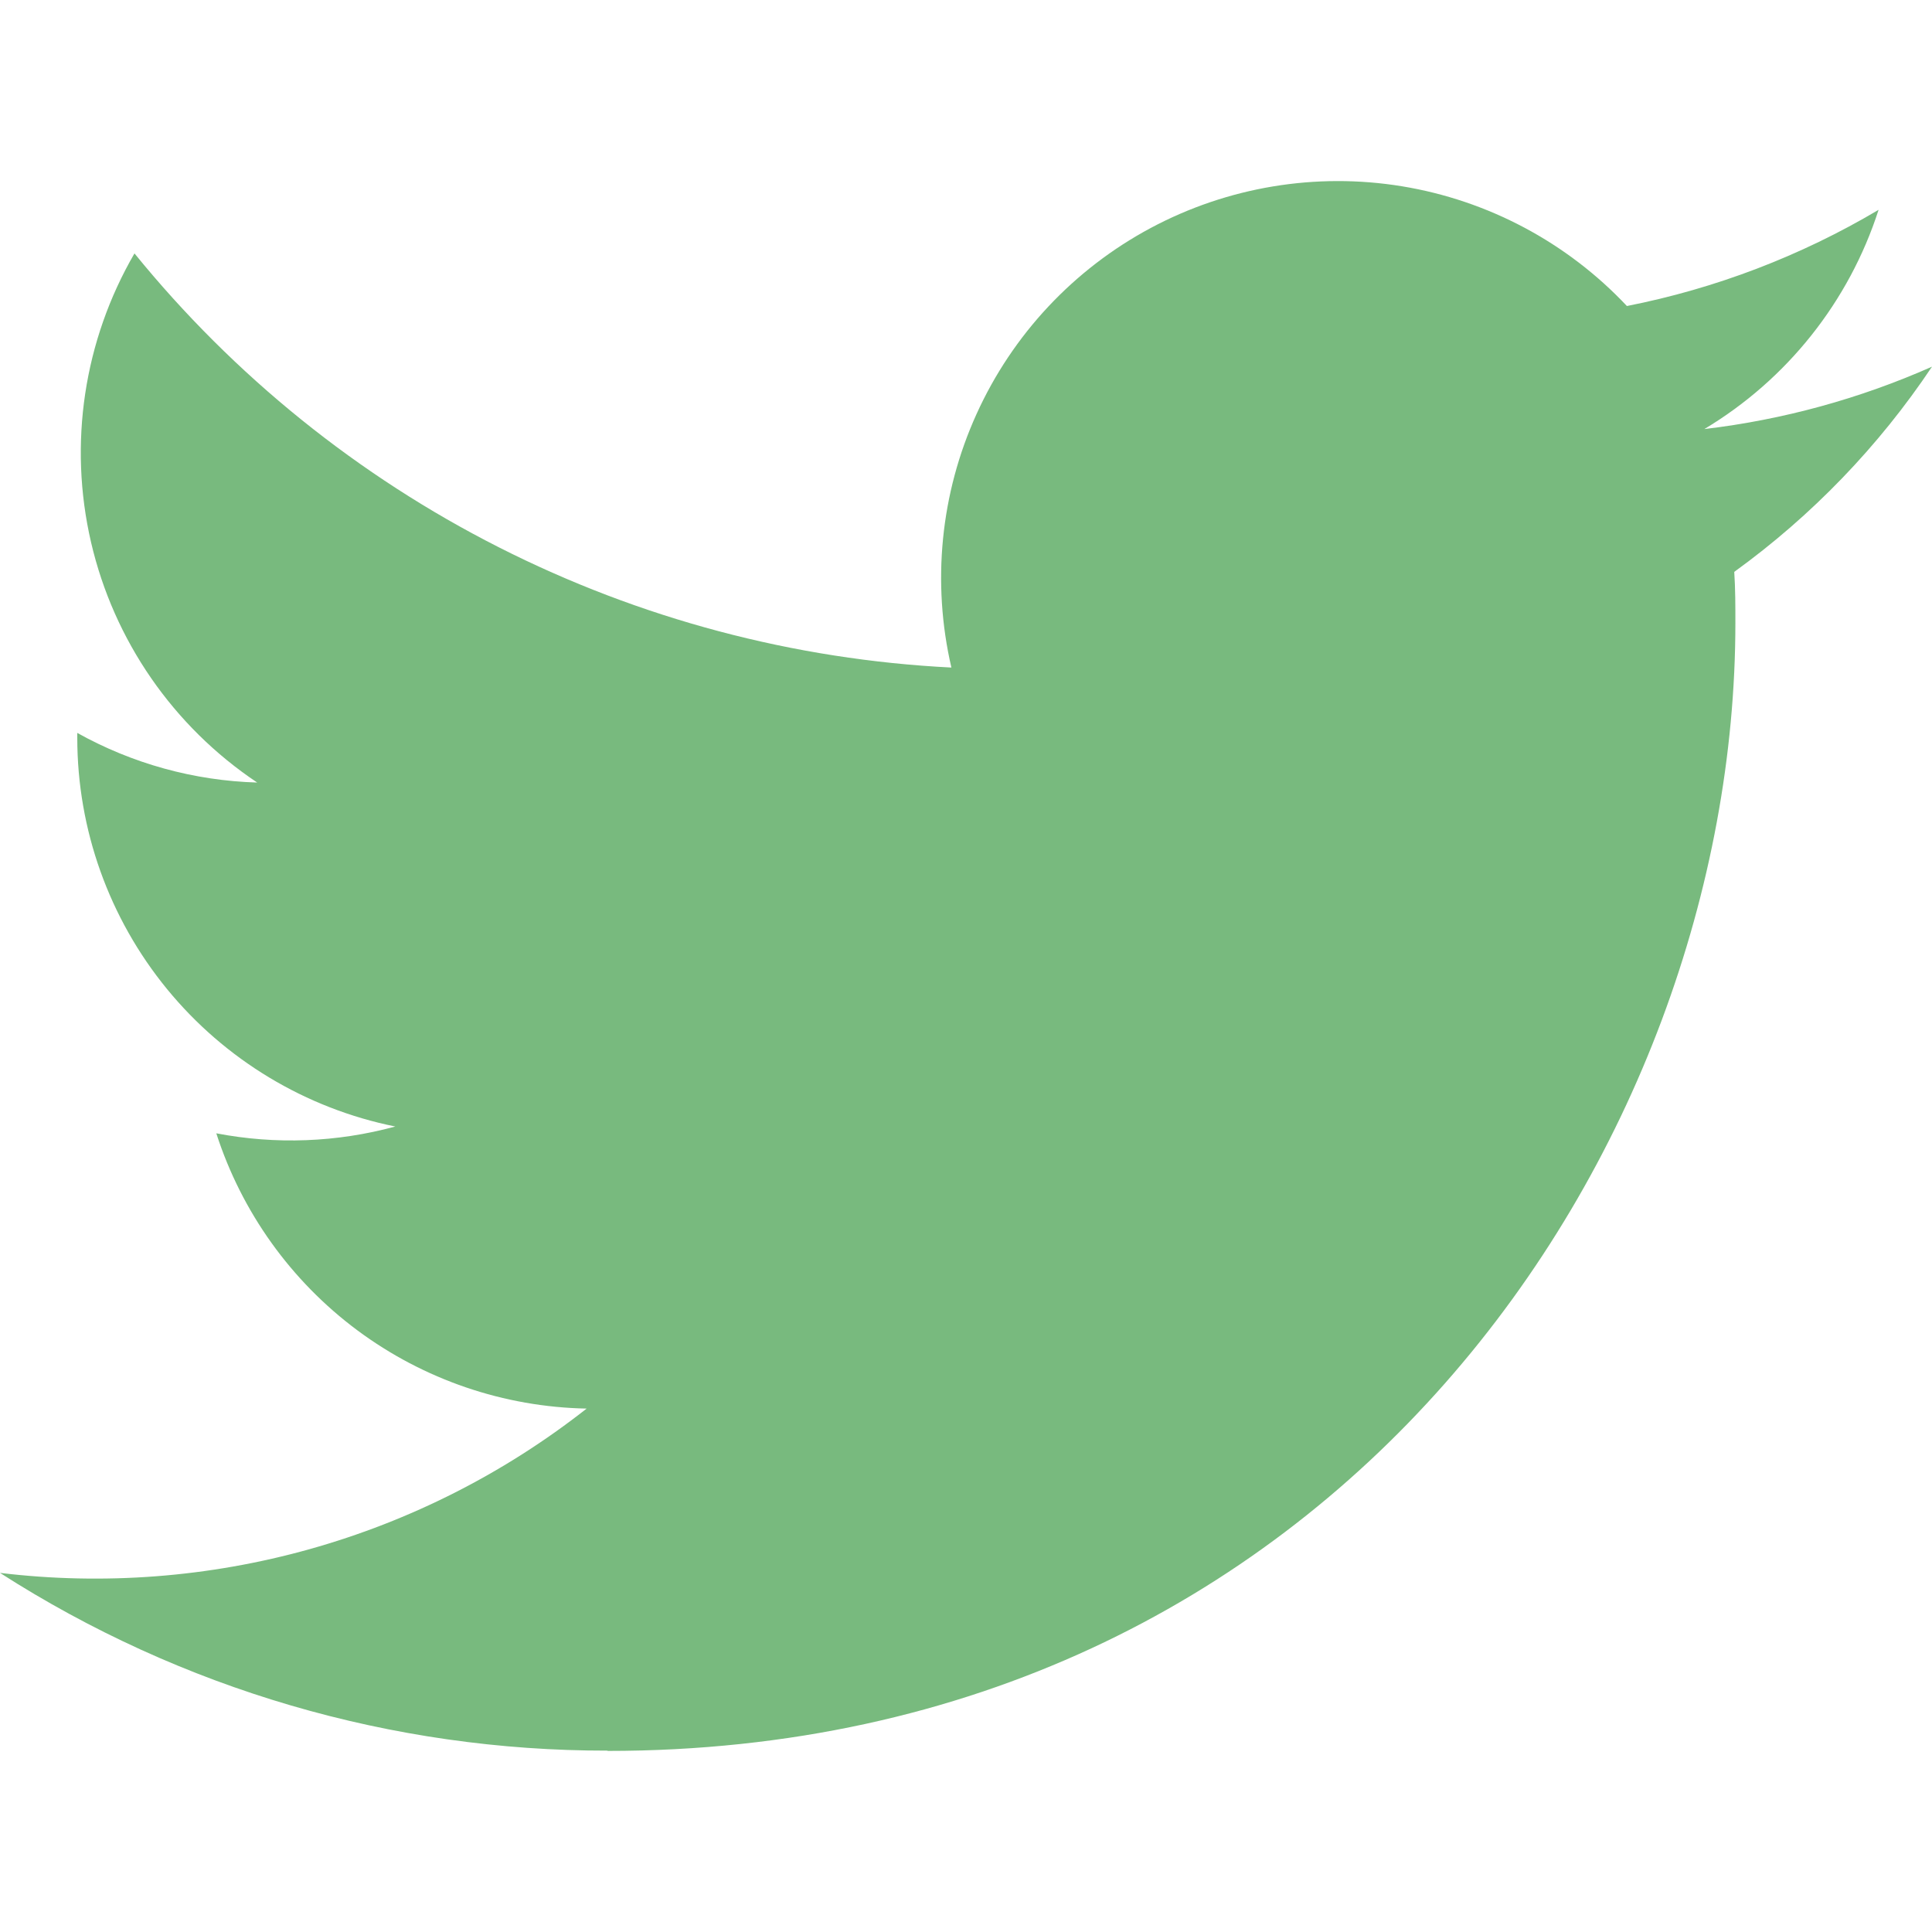
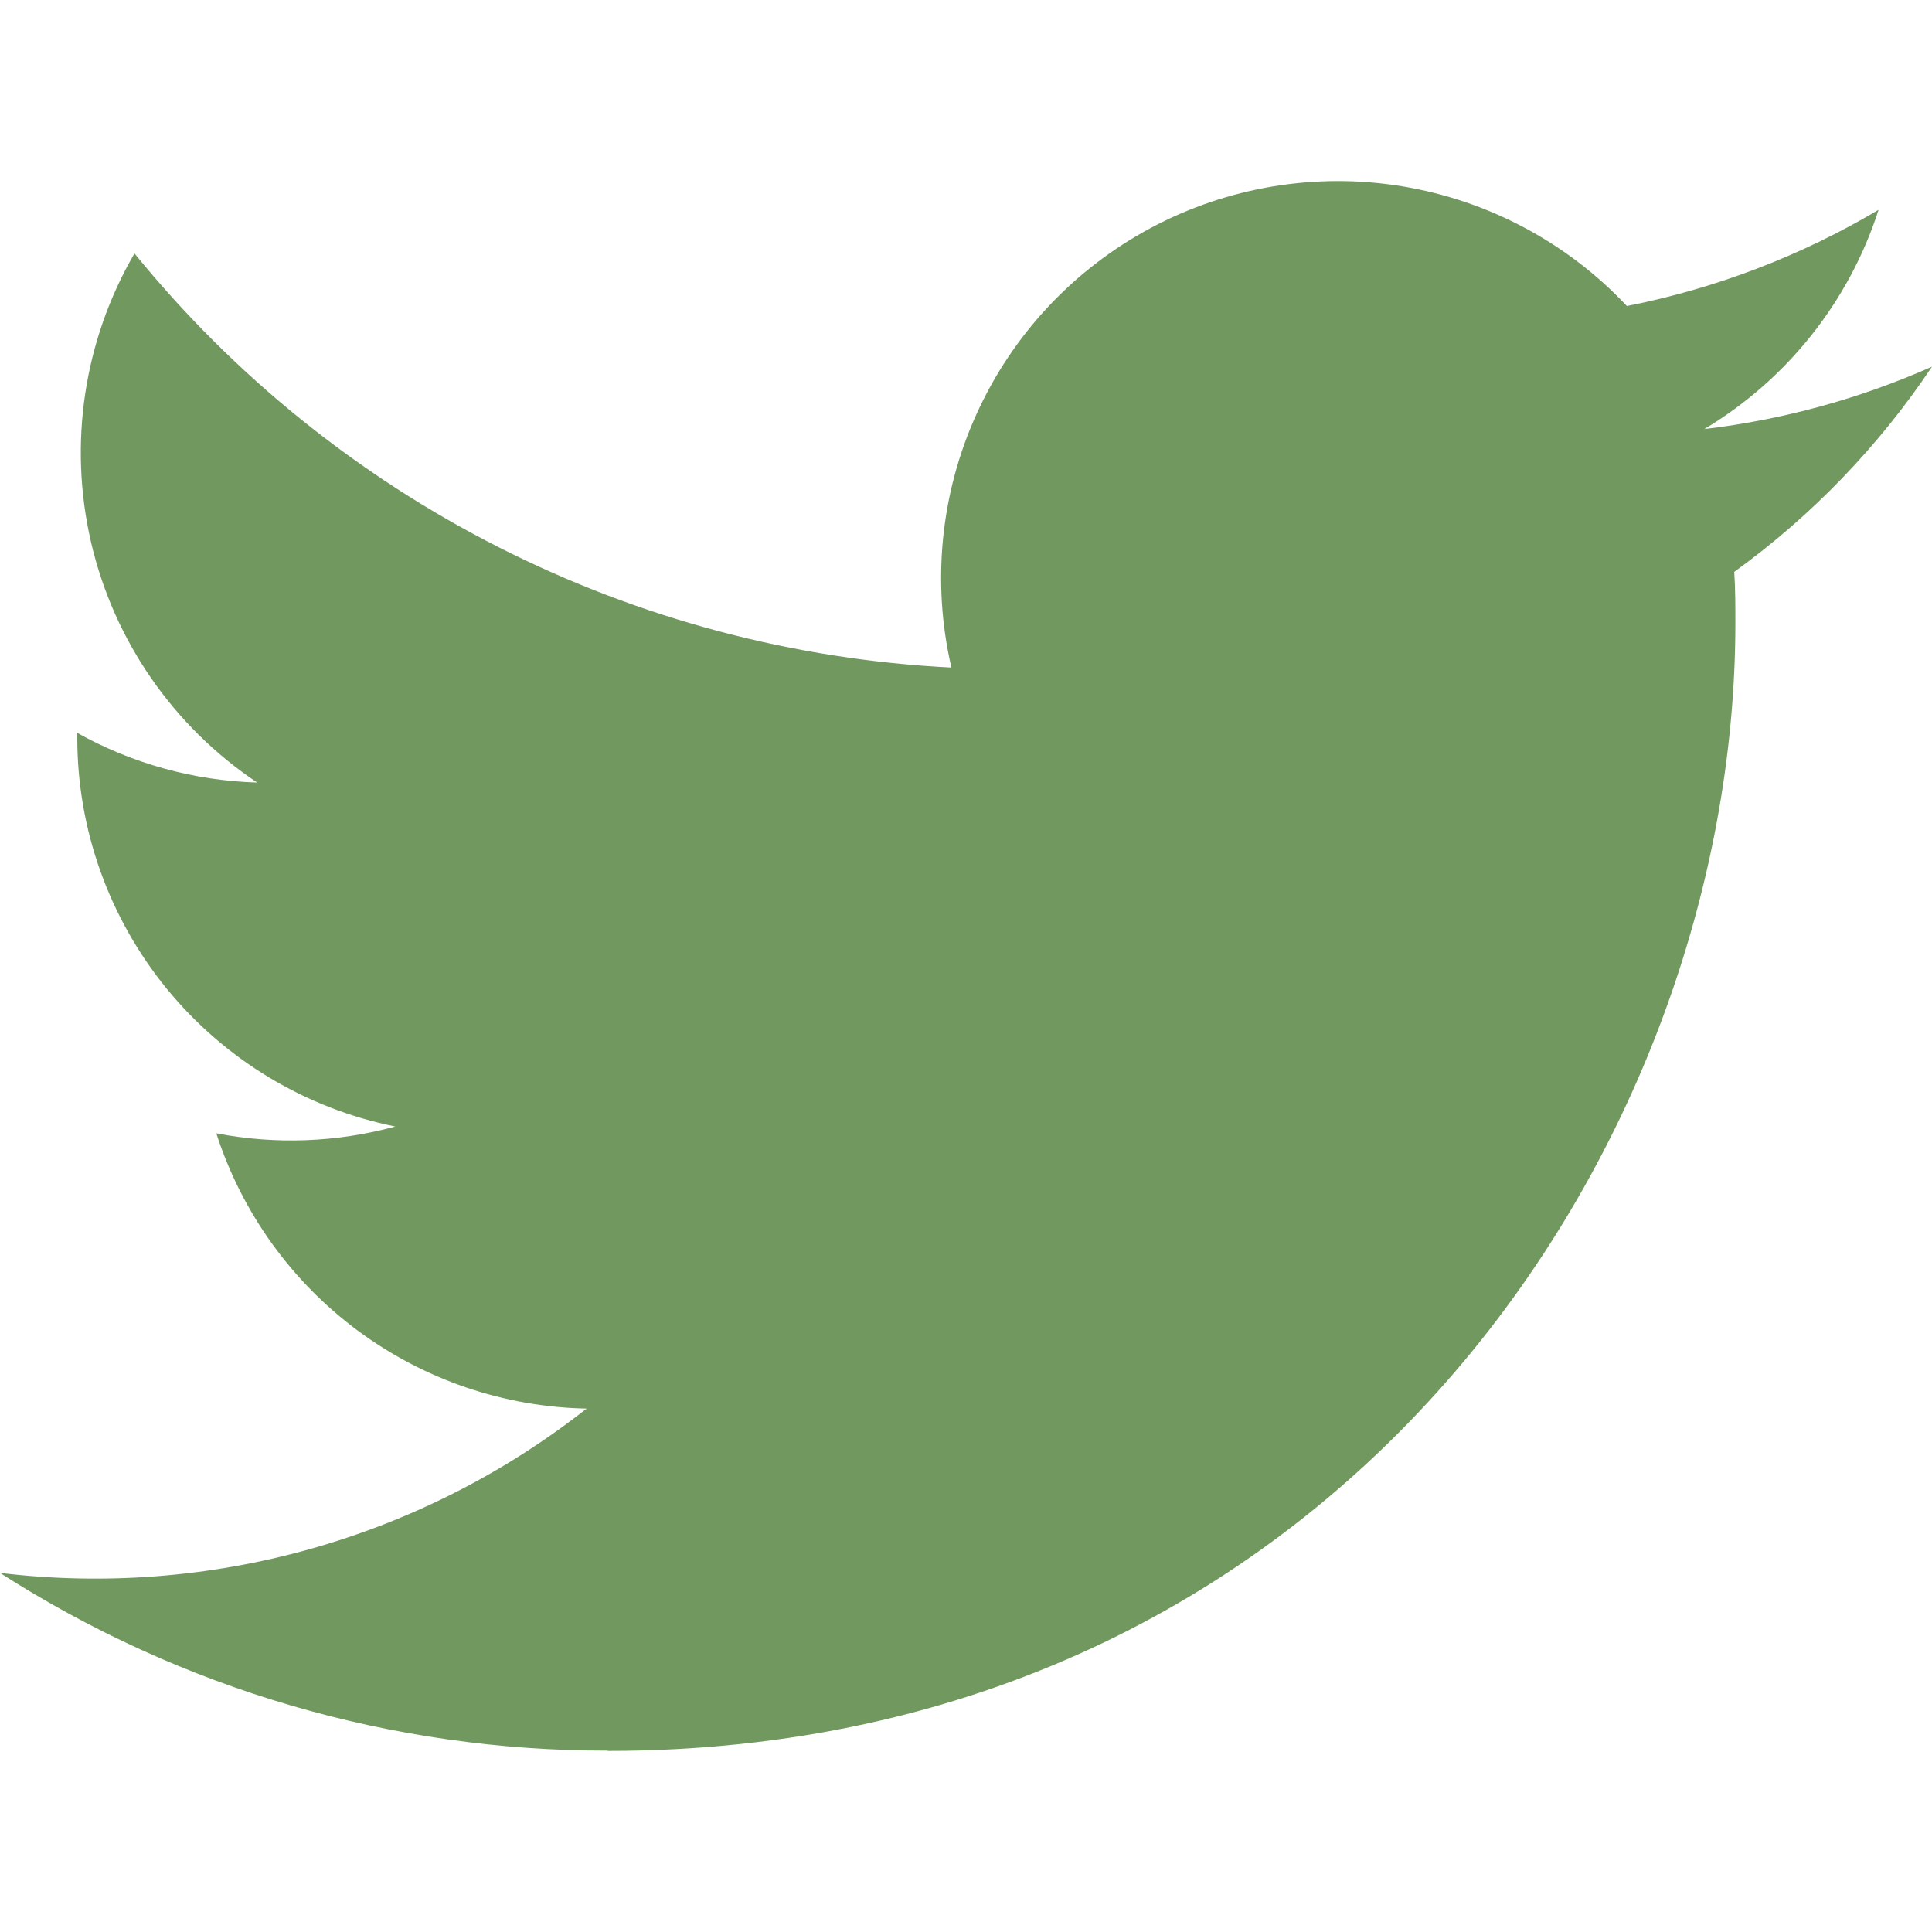
<svg xmlns="http://www.w3.org/2000/svg" width="28" height="28" viewBox="0 0 48 48" fill="none">
-   <path d="M15.095 43.501C33.208 43.501 43.115 28.495 43.115 15.481C43.115 15.055 43.115 14.63 43.087 14.208C45.014 12.814 46.678 11.088 48 9.11C46.203 9.907 44.296 10.429 42.344 10.66C44.4 9.429 45.938 7.493 46.673 5.213C44.74 6.36 42.625 7.168 40.42 7.603C38.935 6.024 36.971 4.979 34.832 4.628C32.694 4.278 30.499 4.643 28.588 5.665C26.677 6.688 25.156 8.312 24.262 10.286C23.366 12.26 23.147 14.474 23.637 16.585C19.722 16.389 15.892 15.371 12.395 13.598C8.898 11.826 5.814 9.338 3.341 6.296C2.081 8.464 1.696 11.03 2.262 13.473C2.829 15.915 4.305 18.049 6.39 19.442C4.822 19.396 3.289 18.973 1.92 18.209V18.334C1.921 20.608 2.708 22.811 4.148 24.571C5.588 26.33 7.592 27.538 9.821 27.988C8.371 28.383 6.85 28.441 5.374 28.157C6.004 30.113 7.229 31.824 8.878 33.051C10.528 34.277 12.52 34.957 14.575 34.996C12.533 36.601 10.195 37.787 7.694 38.488C5.193 39.188 2.578 39.389 0 39.078C4.504 41.968 9.744 43.501 15.095 43.494" fill="#78BA7E" />
+   <path d="M15.095 43.501C33.208 43.501 43.115 28.495 43.115 15.481C43.115 15.055 43.115 14.63 43.087 14.208C45.014 12.814 46.678 11.088 48 9.11C46.203 9.907 44.296 10.429 42.344 10.66C44.4 9.429 45.938 7.493 46.673 5.213C44.74 6.36 42.625 7.168 40.42 7.603C38.935 6.024 36.971 4.979 34.832 4.628C32.694 4.278 30.499 4.643 28.588 5.665C26.677 6.688 25.156 8.312 24.262 10.286C23.366 12.26 23.147 14.474 23.637 16.585C19.722 16.389 15.892 15.371 12.395 13.598C8.898 11.826 5.814 9.338 3.341 6.296C2.081 8.464 1.696 11.03 2.262 13.473C2.829 15.915 4.305 18.049 6.39 19.442C4.822 19.396 3.289 18.973 1.92 18.209V18.334C1.921 20.608 2.708 22.811 4.148 24.571C5.588 26.33 7.592 27.538 9.821 27.988C8.371 28.383 6.85 28.441 5.374 28.157C6.004 30.113 7.229 31.824 8.878 33.051C10.528 34.277 12.52 34.957 14.575 34.996C12.533 36.601 10.195 37.787 7.694 38.488C5.193 39.188 2.578 39.389 0 39.078C4.504 41.968 9.744 43.501 15.095 43.494" fill="#71995f" />
</svg>
